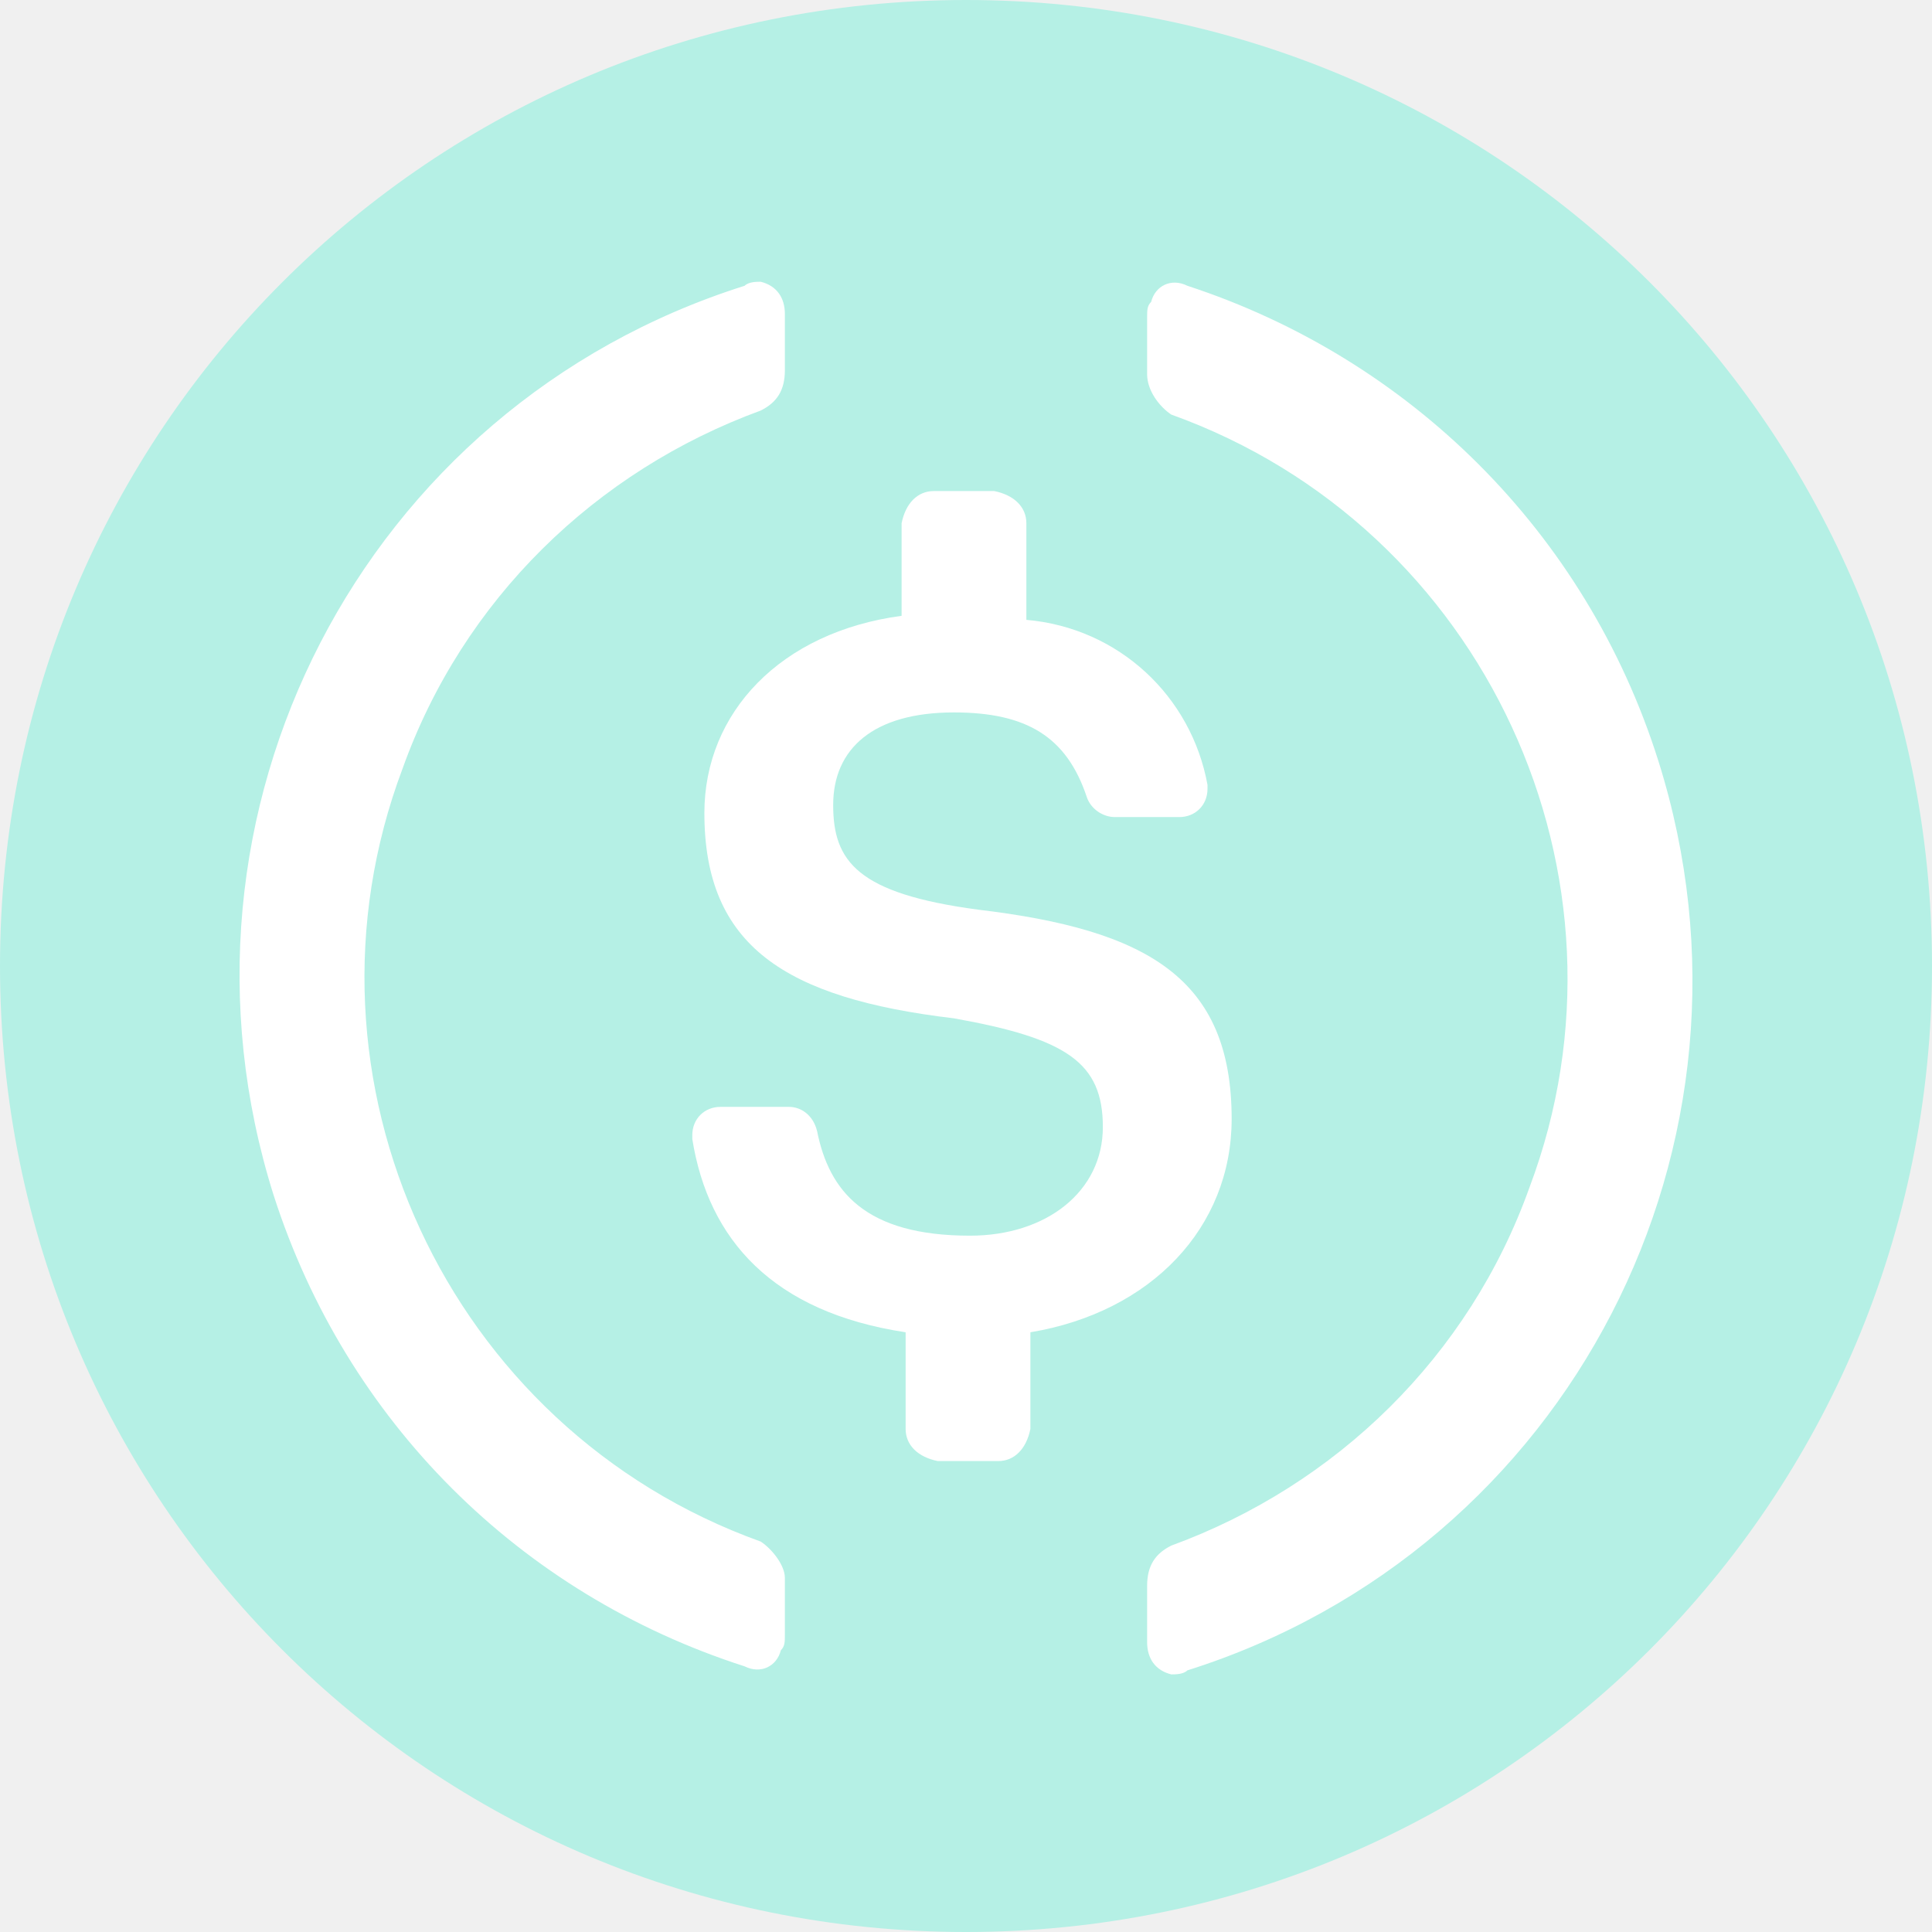
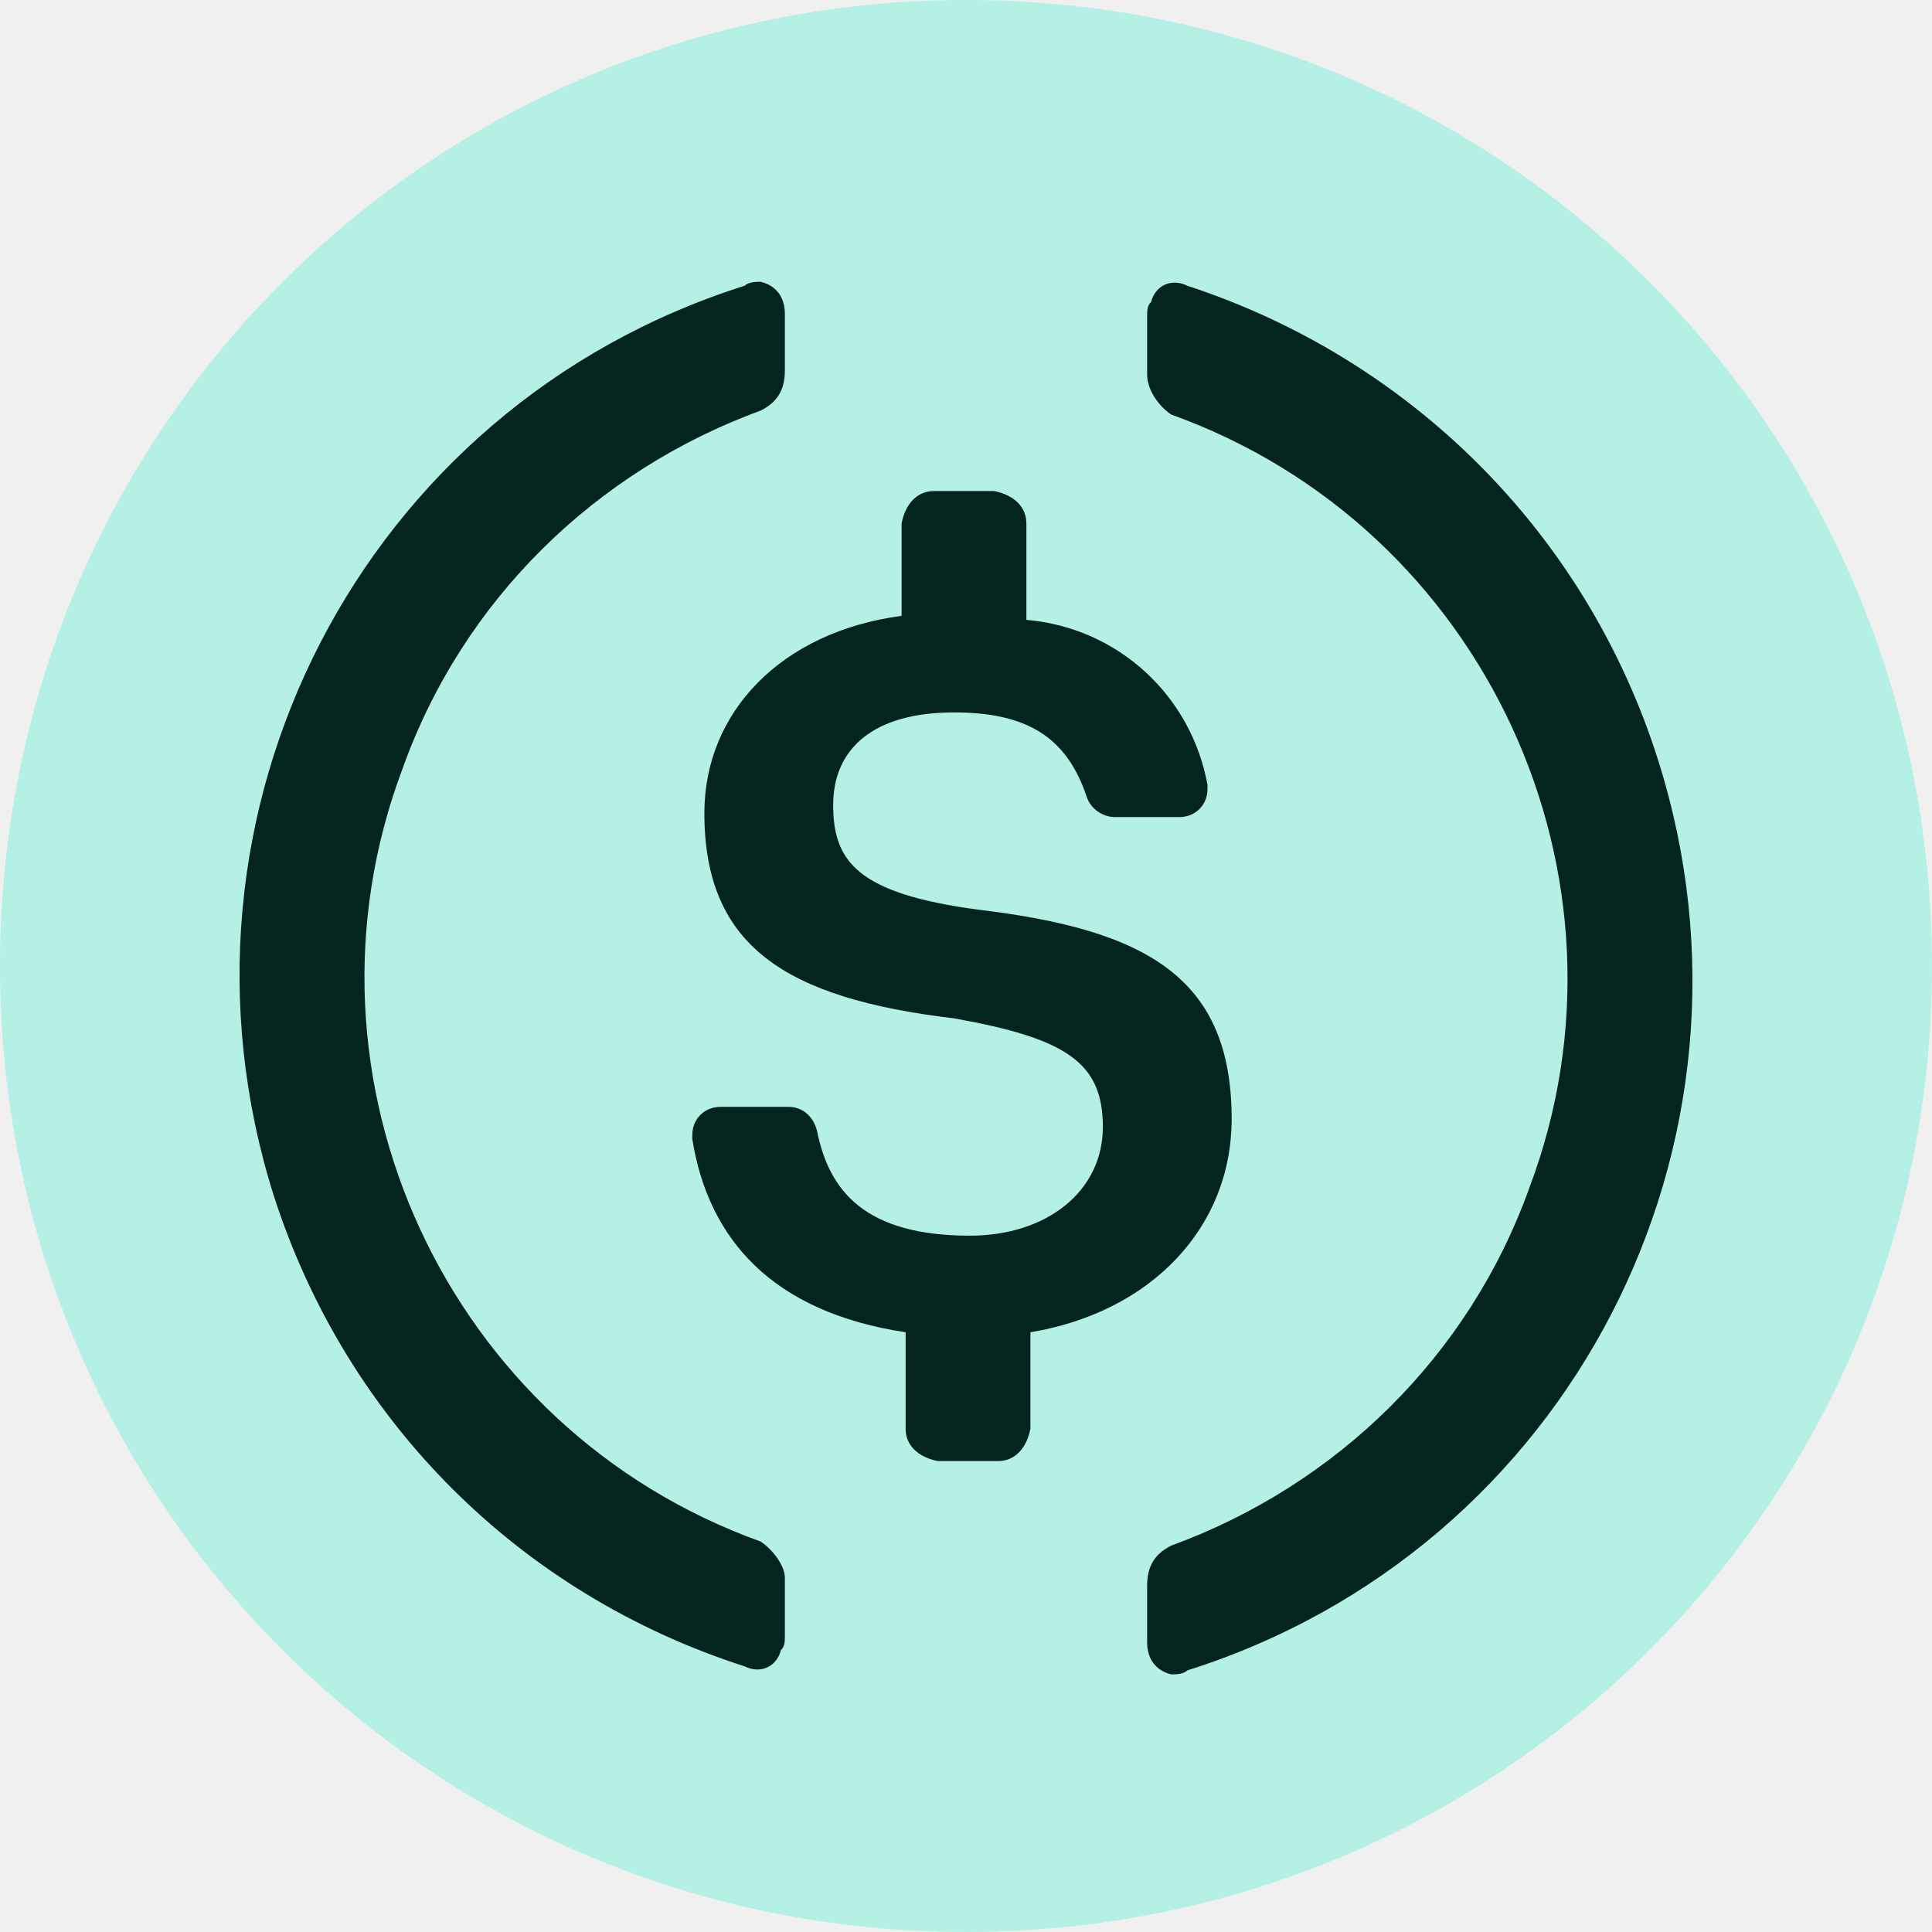
- <svg xmlns="http://www.w3.org/2000/svg" data-name="86977684-12db-4850-8f30-233a7c267d11" viewBox="0 0 2000 2000">
-   <path d="M1000 2000c554.17 0 1000-445.83 1000-1000S1554.17 0 1000 0 0 445.83 0 1000s445.83 1000 1000 1000z" fill="#B5F0E5" />
-   <path d="M1275 1158.33c0-145.83-87.5-195.83-262.5-216.66-125-16.67-150-50-150-108.34s41.67-95.83 125-95.83c75 0 116.67 25 137.5 87.5 4.17 12.5 16.67 20.83 29.17 20.83h66.66c16.67 0 29.17-12.5 29.17-29.16v-4.17c-16.67-91.67-91.67-162.5-187.5-170.83v-100c0-16.67-12.5-29.17-33.33-33.34h-62.5c-16.67 0-29.17 12.5-33.34 33.34v95.83c-125 16.67-204.16 100-204.16 204.17 0 137.5 83.33 191.66 258.33 212.5 116.67 20.83 154.17 45.83 154.17 112.5s-58.34 112.5-137.5 112.5c-108.34 0-145.84-45.84-158.34-108.34-4.16-16.66-16.66-25-29.16-25h-70.84c-16.66 0-29.16 12.5-29.16 29.17v4.17c16.66 104.16 83.33 179.16 220.83 200v100c0 16.66 12.5 29.16 33.33 33.33h62.5c16.67 0 29.17-12.5 33.34-33.33v-100c125-20.84 208.33-108.34 208.33-220.84z" fill="#fff" />
-   <path d="M787.5 1595.83c-325-116.66-491.67-479.16-370.83-800 62.5-175 200-308.33 370.83-370.83 16.67-8.33 25-20.83 25-41.67V325c0-16.67-8.33-29.17-25-33.33-4.17 0-12.5 0-16.67 4.16-395.83 125-612.5 545.84-487.5 941.67 75 233.33 254.17 412.5 487.5 487.5 16.67 8.33 33.34 0 37.5-16.67 4.17-4.16 4.17-8.33 4.17-16.66v-58.34c0-12.5-12.5-29.16-25-37.5zM1229.17 295.83c-16.67-8.33-33.34 0-37.5 16.67-4.17 4.17-4.17 8.33-4.17 16.67v58.33c0 16.67 12.5 33.33 25 41.67 325 116.66 491.67 479.16 370.83 800-62.5 175-200 308.33-370.83 370.83-16.67 8.33-25 20.83-25 41.67V1700c0 16.67 8.33 29.17 25 33.33 4.17 0 12.5 0 16.67-4.16 395.83-125 612.5-545.84 487.5-941.67-75-237.5-258.34-416.67-487.5-491.67z" fill="#fff" />
+ <svg xmlns="http://www.w3.org/2000/svg" width="2000" height="2000" viewBox="0 0 2000 2000" fill="none">
+   <g clip-path="url(#clip0_173_13)">
+     <path d="M1000 2000C1554.17 2000 2000 1554.17 2000 1000C2000 445.83 1554.17 0 1000 0C445.83 0 0 445.83 0 1000C0 1554.17 445.83 2000 1000 2000Z" fill="#B5F0E5" />
+     <path d="M1275 1158.33C1275 1012.5 1187.5 962.5 1012.5 941.67C887.5 925 862.5 891.67 862.5 833.33C862.5 774.99 904.17 737.5 987.5 737.5C1062.5 737.5 1104.17 762.5 1125 825C1129.17 837.5 1141.67 845.83 1154.17 845.83H1220.83C1237.5 845.83 1250 833.33 1250 816.67V812.5C1233.33 720.83 1158.33 650 1062.5 641.67V541.67C1062.5 525 1050 512.5 1029.17 508.33H966.67C950 508.33 937.5 520.83 933.33 541.67V637.5C808.33 654.17 729.17 737.5 729.17 841.67C729.17 979.17 812.5 1033.33 987.5 1054.17C1104.17 1075 1141.67 1100 1141.67 1166.67C1141.67 1233.34 1083.33 1279.17 1004.17 1279.17C895.83 1279.17 858.33 1233.33 845.83 1170.83C841.67 1154.17 829.17 1145.83 816.67 1145.83H745.83C729.17 1145.83 716.67 1158.33 716.67 1175V1179.17C733.33 1283.33 800 1358.33 937.5 1379.17V1479.17C937.5 1495.83 950 1508.33 970.83 1512.5H1033.33C1050 1512.5 1062.5 1500 1066.67 1479.17V1379.17C1191.67 1358.33 1275 1270.83 1275 1158.33Z" fill="#042420" />
+     <path d="M787.5 1595.83C462.5 1479.17 295.83 1116.67 416.67 795.83C479.17 620.83 616.67 487.5 787.5 425C804.17 416.67 812.5 404.17 812.5 383.33V325C812.5 308.33 804.17 295.83 787.5 291.67C783.33 291.67 775 291.67 770.83 295.83C375 420.83 158.33 841.67 283.33 1237.5C358.33 1470.83 537.5 1650 770.83 1725C787.5 1733.33 804.17 1725 808.33 1708.33C812.5 1704.17 812.5 1700 812.5 1691.67V1633.33C812.5 1620.83 800 1604.17 787.5 1595.83ZM1229.17 295.83C1212.5 287.5 1195.83 295.83 1191.67 312.5C1187.5 316.67 1187.5 320.83 1187.5 329.17V387.5C1187.5 404.17 1200 420.83 1212.5 429.17C1537.5 545.83 1704.17 908.33 1583.33 1229.17C1520.83 1404.17 1383.33 1537.5 1212.5 1600C1195.83 1608.33 1187.5 1620.83 1187.5 1641.67V1700C1187.5 1716.67 1195.83 1729.17 1212.5 1733.33C1216.67 1733.33 1225 1733.33 1229.17 1729.17C1625 1604.17 1841.67 1183.33 1716.67 787.5C1641.67 550 1458.33 370.83 1229.17 295.83Z" fill="#042420" />
+   </g>
+   <defs>
+     <clipPath id="clip0_173_13">
+       <rect width="2000" height="2000" fill="white" />
+     </clipPath>
+   </defs>
</svg>
